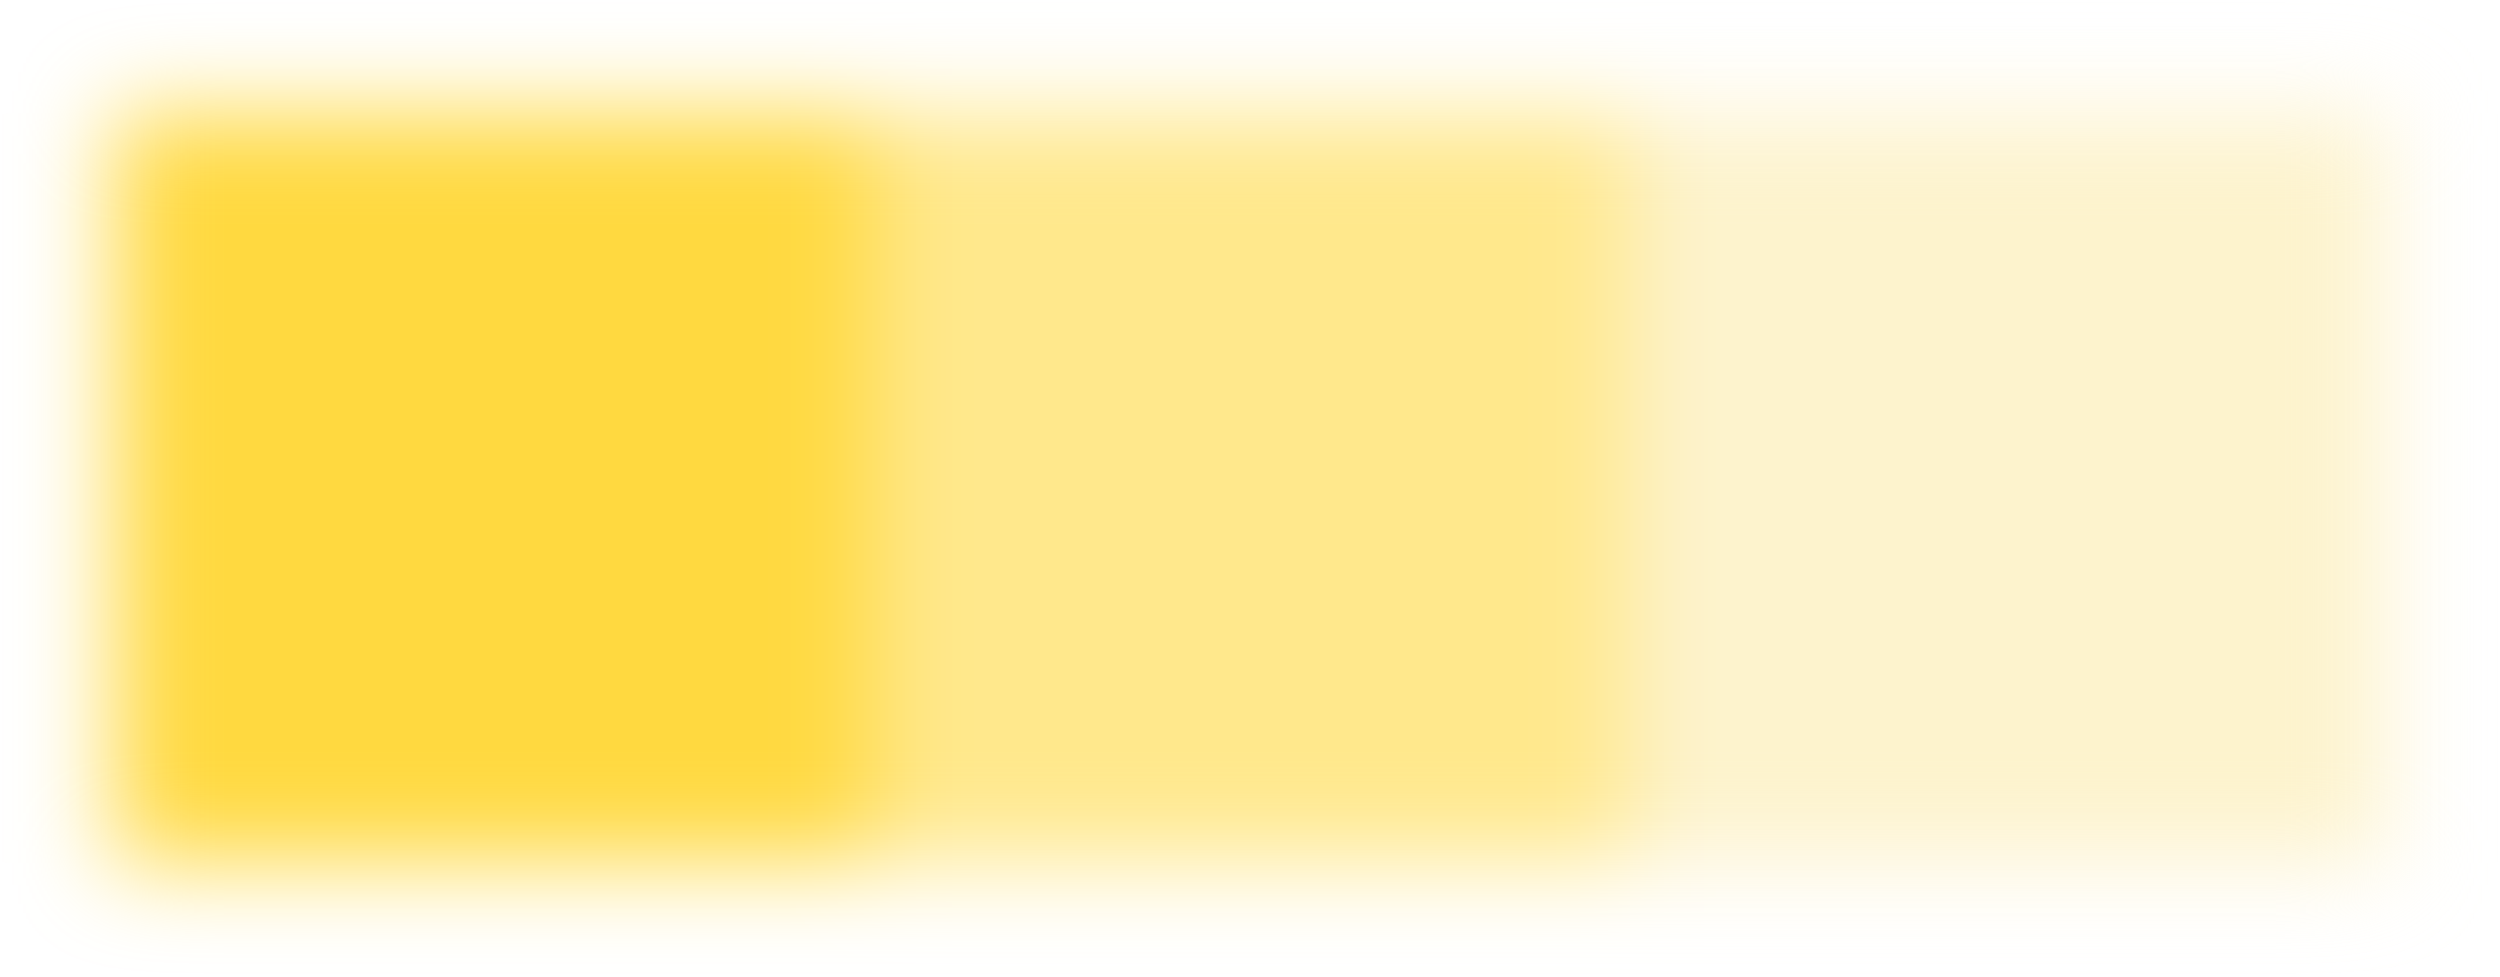
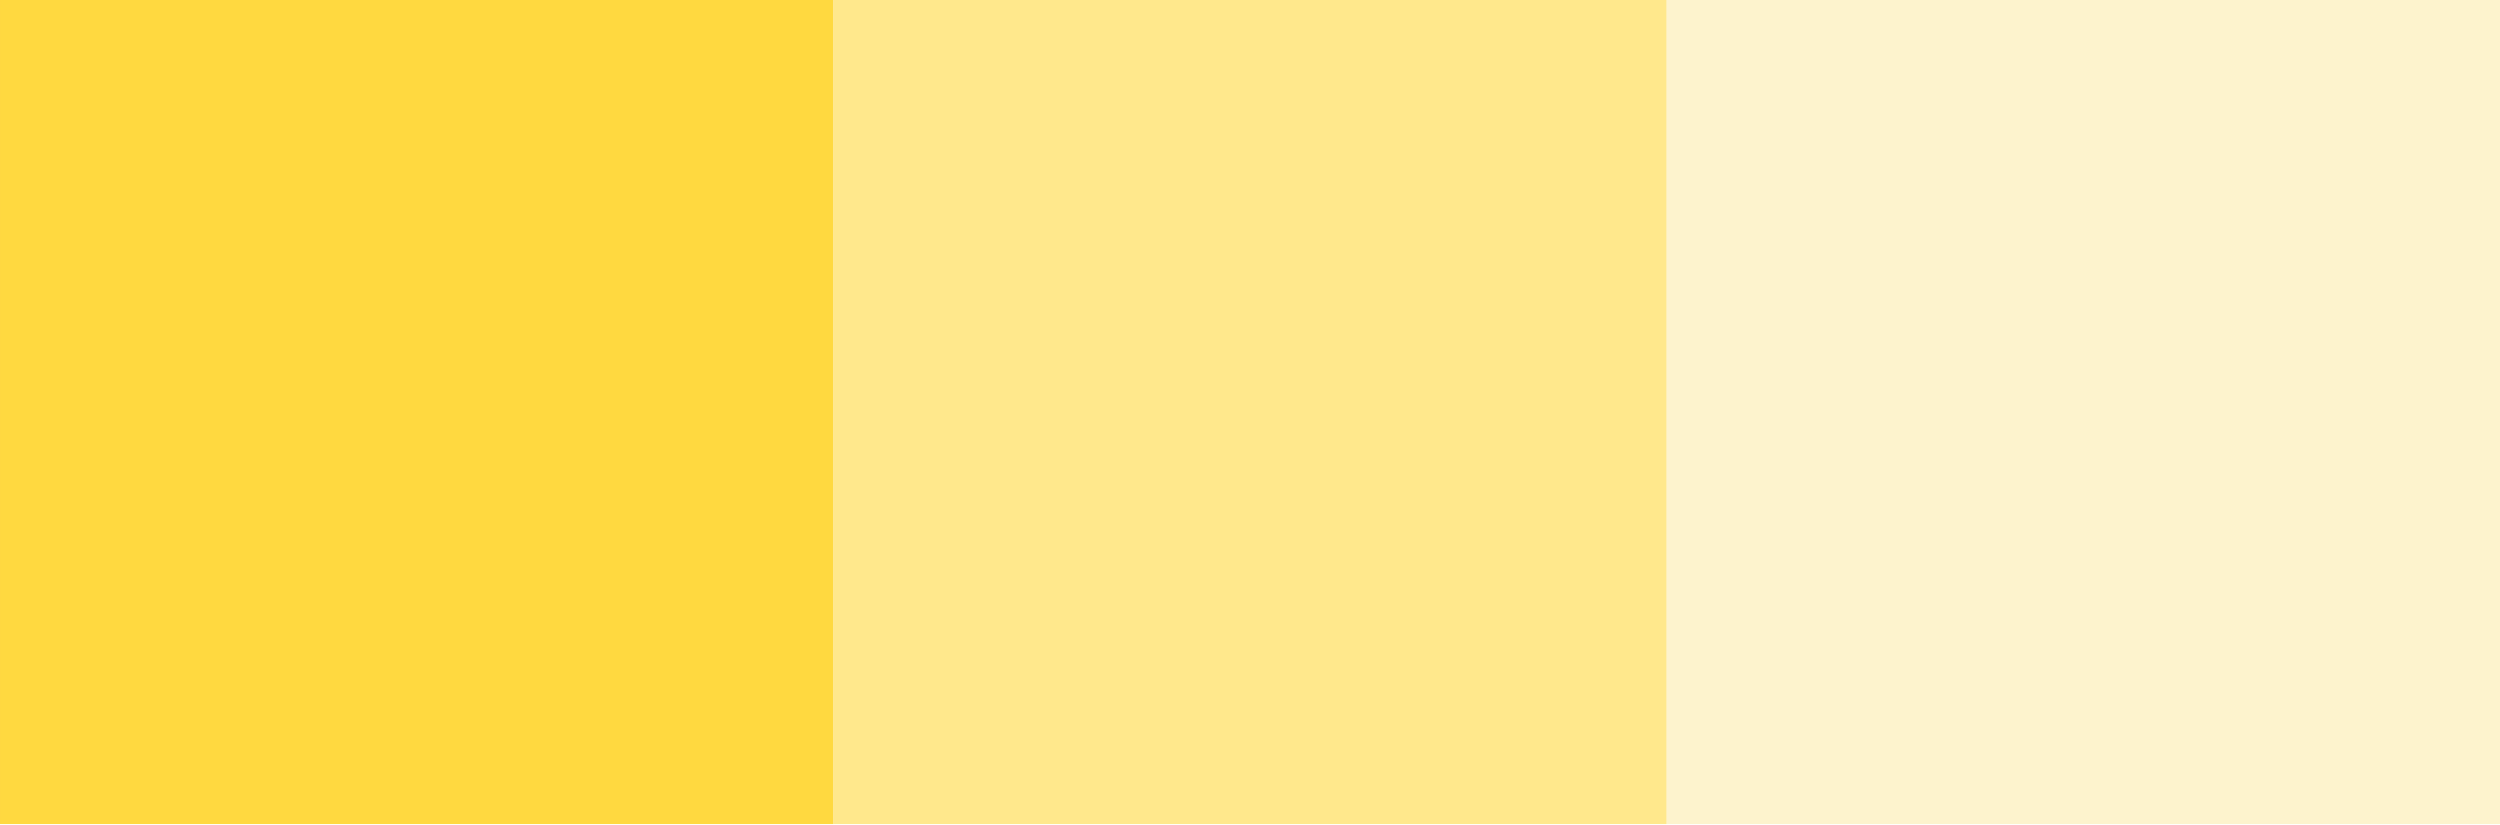
- <svg xmlns="http://www.w3.org/2000/svg" width="985.17" height="384.624" viewBox="0 0 260.66 101.765" version="1.1" id="svg1" xml:space="preserve">
-   <defs id="defs1">
-     <filter style="color-interpolation-filters:sRGB" id="filter9" x="-0.05" y="-0.151" width="1.1" height="1.303">
-       <feGaussianBlur stdDeviation="4.924" id="feGaussianBlur9" />
-     </filter>
-   </defs>
-   <g id="layer1" transform="translate(-4630.165,-2780.472)">
-     <g id="g9" style="filter:url(#filter9)">
+ <svg xmlns="http://www.w3.org/2000/svg" width="895.836" height="295.289" viewBox="0 0 237.023 78.129" version="1.1" id="svg1" xml:space="preserve">
+   <defs id="defs1" />
+   <g id="layer1" transform="translate(-4641.983,-2792.291)">
+     <g id="g9">
      <rect style="opacity:0.75;fill:#ffcc00;fill-opacity:1;stroke:none;stroke-width:13.229;stroke-linecap:square;stroke-miterlimit:4.7;stroke-dasharray:none" id="rect138" width="78.129" height="79.008" x="2792.291" y="-4720.991" transform="rotate(90)" />
      <rect style="opacity:0.75;fill:#ffe065;fill-opacity:1;stroke:none;stroke-width:13.229;stroke-linecap:square;stroke-miterlimit:4.7;stroke-dasharray:none" id="rect147" width="78.129" height="79.008" x="2792.291" y="-4799.998" transform="rotate(90)" />
      <rect style="opacity:0.75;fill:#fcefbc;fill-opacity:1;stroke:none;stroke-width:13.229;stroke-linecap:square;stroke-miterlimit:4.7;stroke-dasharray:none" id="rect151" width="78.129" height="79.008" x="2792.291" y="-4879.006" transform="rotate(90)" />
    </g>
  </g>
</svg>
